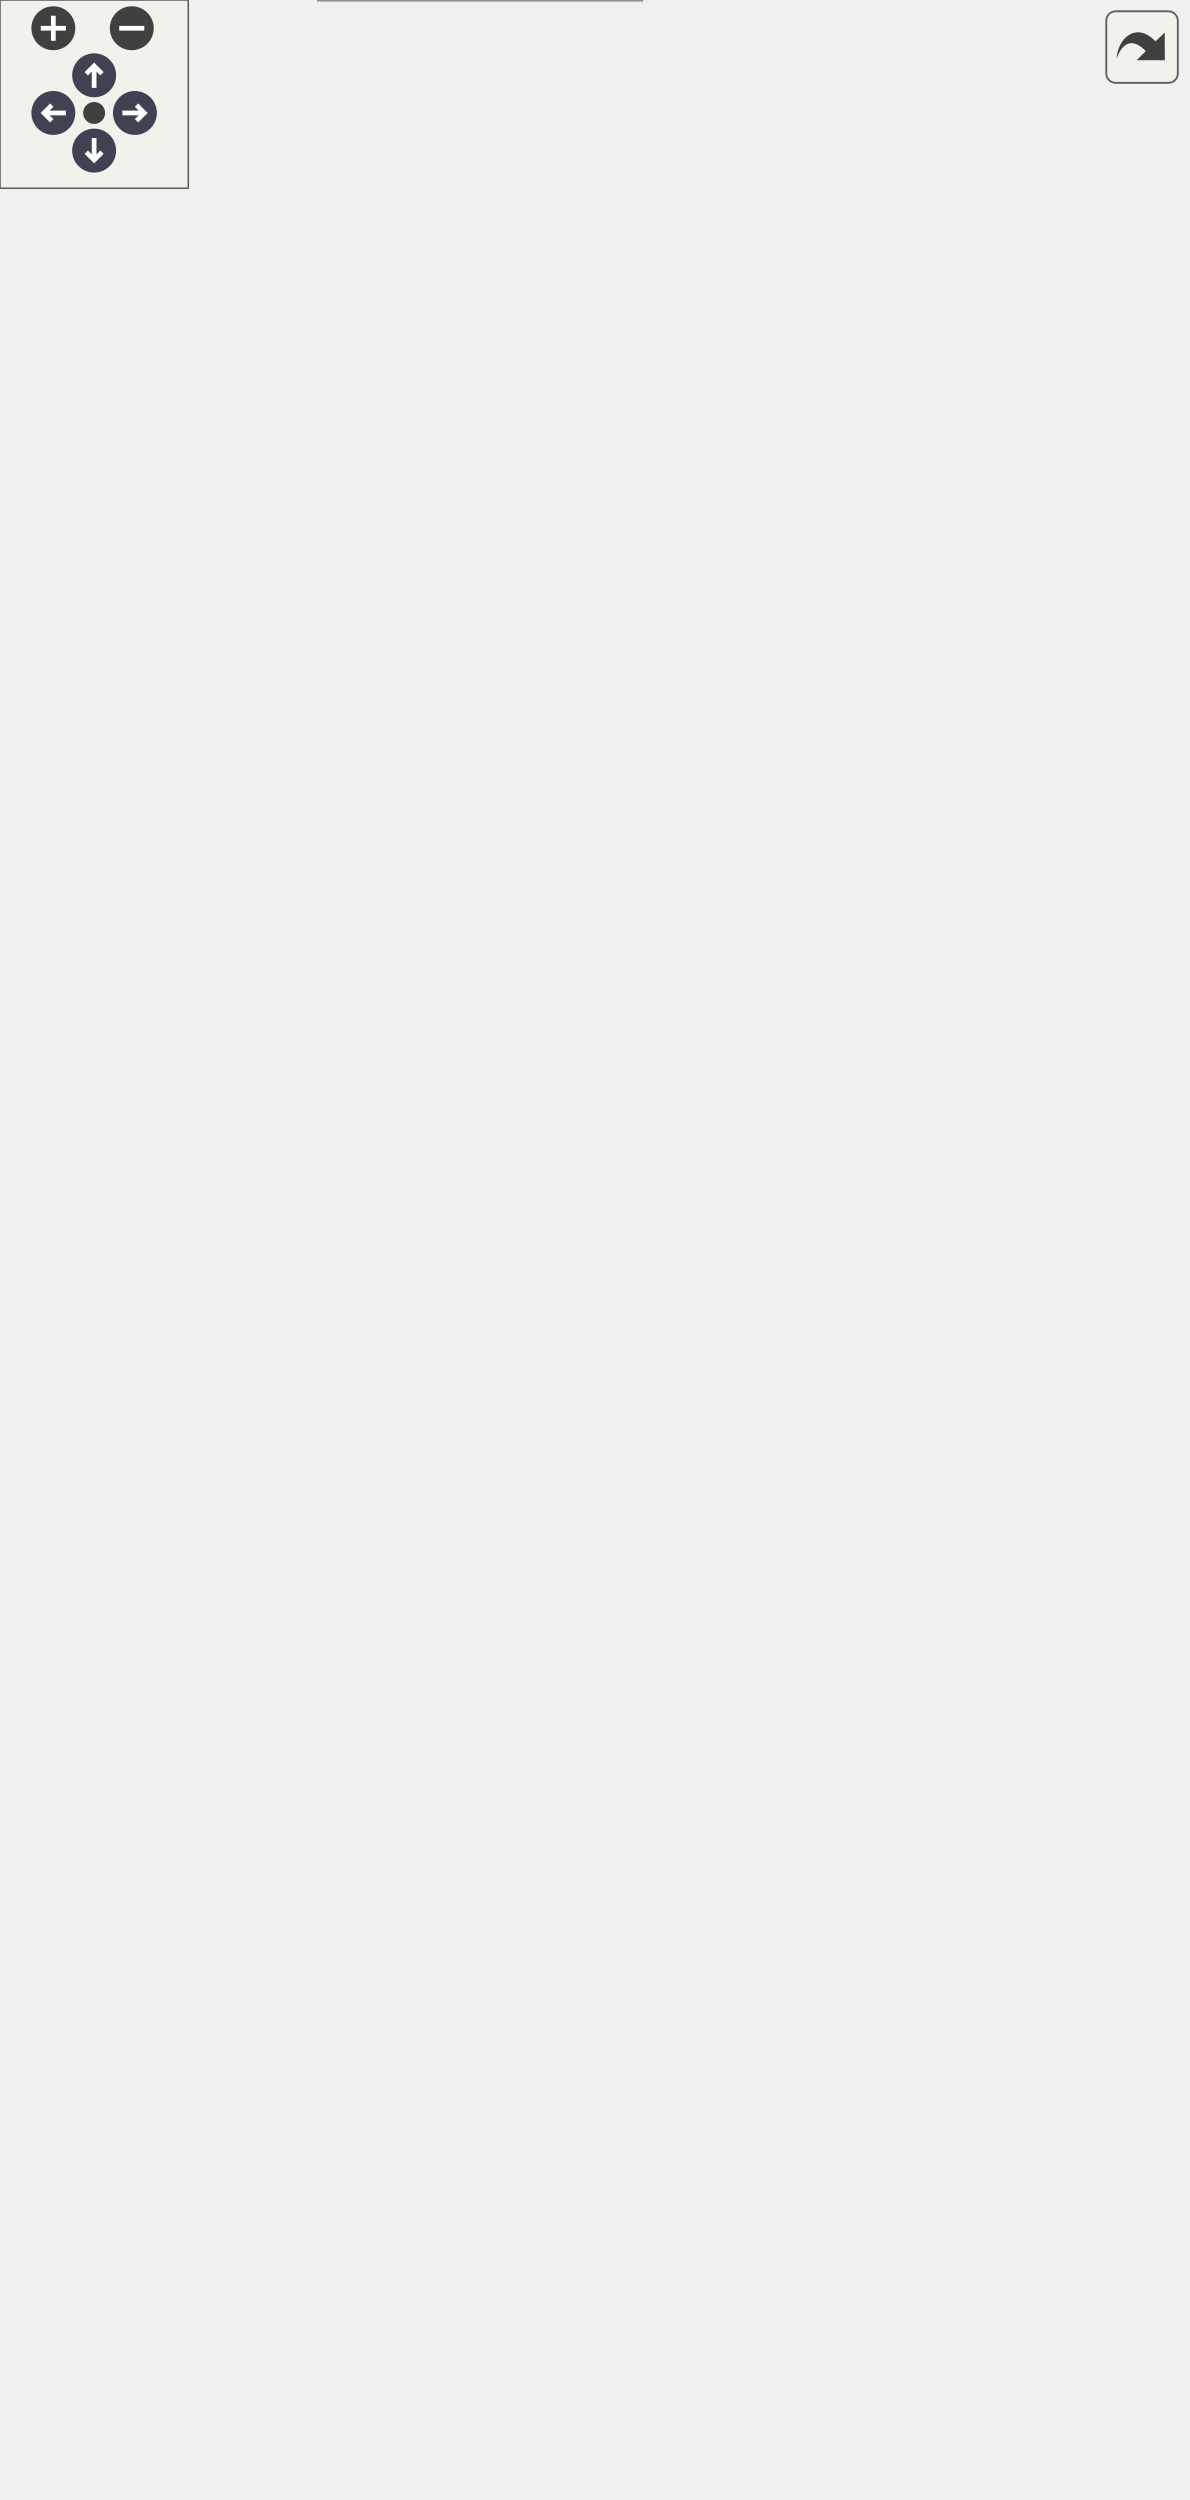
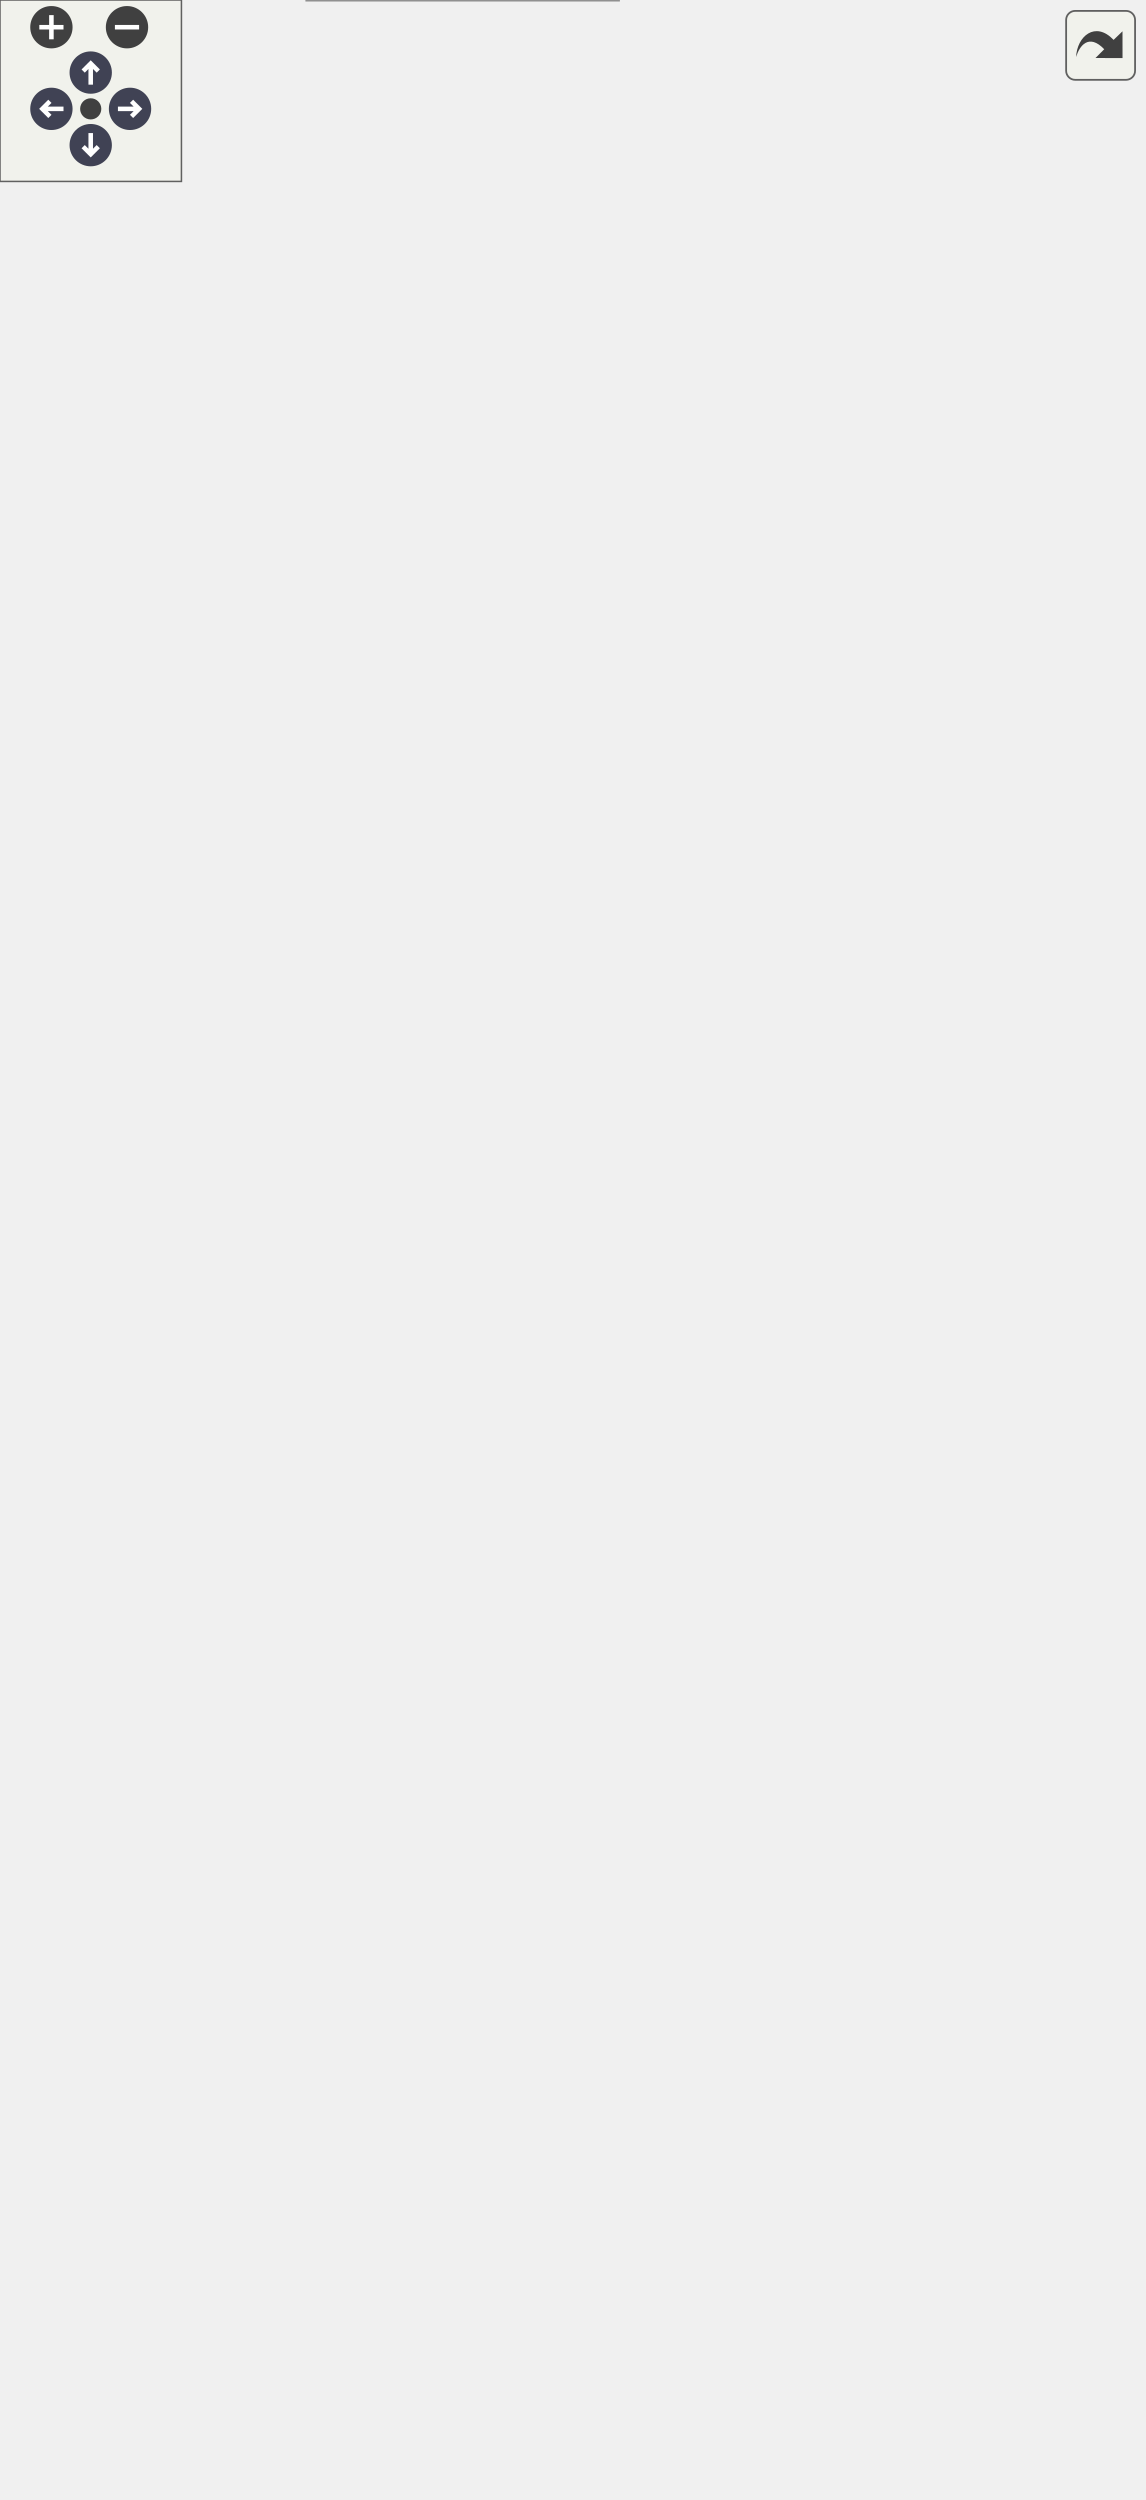
<svg xmlns="http://www.w3.org/2000/svg" xmlns:xlink="http://www.w3.org/1999/xlink" id="main" version="1.1" xml:space="preserve">
  <style type="text/css">
.node, .edge {opacity: 0.7;}
.node.selected, .edge.selected {opacity: 1;}
.edge:hover path { stroke: red; }
.edge:hover polygon { stroke: red; fill: red; }
</style>
  <defs>
    <circle id="rim" cx="0" cy="0" r="7" />
    <circle id="rim2" cx="0" cy="0" r="3.5" />
    <g id="zoomPlus">
      <use xlink:href="#rim" fill="#404040">
        <set attributeName="fill" to="#808080" begin="zoomplus.mouseover" end="zoomplus.mouseout" />
      </use>
      <path d="M-4,0h8M0,-4v8" fill="none" stroke="white" stroke-width="1.5" pointer-events="none" />
    </g>
    <g id="zoomMin">
      <use xlink:href="#rim" fill="#404040">
        <set attributeName="fill" to="#808080" begin="zoomminus.mouseover" end="zoomminus.mouseout" />
      </use>
      <path d="M-4,0h8" fill="none" stroke="white" stroke-width="1.5" pointer-events="none" />
    </g>
    <g id="arrowUp" transform="translate(30 24)">
      <use xlink:href="#rim" />
      <path pointer-events="none" fill="none" stroke="white" stroke-width="1.5" d="M0,-3.0v7 M-2.5,-0.5L0,-3.0L2.5,-0.5" />
    </g>
    <g id="arrowRight" transform="rotate(90) translate(36 -43)">
      <use xlink:href="#rim" />
      <path pointer-events="none" fill="none" stroke="white" stroke-width="1.5" d="M0,-3.0v7 M-2.5,-0.5L0,-3.0L2.5,-0.5" />
    </g>
    <g id="arrowDown" transform="rotate(180) translate(-30 -48)">
      <use xlink:href="#rim" />
      <path pointer-events="none" fill="none" stroke="white" stroke-width="1.5" d="M0,-3.0v7 M-2.5,-0.5L0,-3.0L2.5,-0.5" />
    </g>
    <g id="arrowLeft" transform="rotate(270) translate(-36 17)">
      <use xlink:href="#rim" />
      <path pointer-events="none" fill="none" stroke="white" stroke-width="1.5" d="M0,-3.0v7 M-2.5,-0.5L0,-3.0L2.5,-0.5" />
    </g>
    <g id="resetDef">
      <use xlink:href="#rim2" fill="#404040">
        <set attributeName="fill" to="#808080" begin="reset.mouseover" end="reset.mouseout" />
      </use>
    </g>
  </defs>
  <svg id="graph" class="graph">
    <g id="viewport">
      <g id="Node000001" class="node">
        <g id="a_Node000001">
          <a xlink:title="📍 オブジェクトの3次元的な位置情報を保持するコンポーネント。">
            <polygon fill="#999999" stroke="transparent" points="204.5,-169 101.5,-169 101.5,0 204.5,0 204.5,-169" />
            <text text-anchor="start" x="114" y="-156.5" font-family="Helvetica,sans-Serif" font-size="10.00">Span::Transform</text>
            <text text-anchor="start" x="151.5" y="-141.5" font-family="Helvetica,sans-Serif" font-size="10.00"> </text>
            <text text-anchor="start" x="106" y="-126.5" font-family="Helvetica,sans-Serif" font-size="10.00">+</text>
            <text text-anchor="start" x="119" y="-126.5" font-family="Helvetica,sans-Serif" font-size="10.00">Transform()</text>
            <text text-anchor="start" x="106" y="-111.5" font-family="Helvetica,sans-Serif" font-size="10.00">+</text>
            <text text-anchor="start" x="119" y="-111.5" font-family="Helvetica,sans-Serif" font-size="10.00">Transform()</text>
            <text text-anchor="start" x="106" y="-96.5" font-family="Helvetica,sans-Serif" font-size="10.00">+</text>
            <text text-anchor="start" x="119" y="-96.5" font-family="Helvetica,sans-Serif" font-size="10.00">Transform()</text>
            <text text-anchor="start" x="106" y="-81.5" font-family="Helvetica,sans-Serif" font-size="10.00">+</text>
            <text text-anchor="start" x="119" y="-81.5" font-family="Helvetica,sans-Serif" font-size="10.00">GetLocalMatrix()</text>
            <text text-anchor="start" x="106" y="-66.5" font-family="Helvetica,sans-Serif" font-size="10.00">+</text>
            <text text-anchor="start" x="119" y="-66.5" font-family="Helvetica,sans-Serif" font-size="10.00">GetForward()</text>
            <text text-anchor="start" x="106" y="-51.5" font-family="Helvetica,sans-Serif" font-size="10.00">+</text>
            <text text-anchor="start" x="119" y="-51.5" font-family="Helvetica,sans-Serif" font-size="10.00">GetRight()</text>
            <text text-anchor="start" x="106" y="-36.5" font-family="Helvetica,sans-Serif" font-size="10.00">+</text>
            <text text-anchor="start" x="119" y="-36.5" font-family="Helvetica,sans-Serif" font-size="10.00">GetUp()</text>
            <text text-anchor="start" x="106" y="-21.5" font-family="Helvetica,sans-Serif" font-size="10.00">+</text>
            <text text-anchor="start" x="119" y="-21.5" font-family="Helvetica,sans-Serif" font-size="10.00">LookAt()</text>
            <text text-anchor="start" x="106" y="-6.5" font-family="Helvetica,sans-Serif" font-size="10.00">+</text>
            <text text-anchor="start" x="119" y="-6.5" font-family="Helvetica,sans-Serif" font-size="10.00">Identity()</text>
            <polygon fill="#666666" stroke="#666666" points="102,-151.5 102,-151.5 205,-151.5 205,-151.5 102,-151.5" />
            <polygon fill="#666666" stroke="#666666" points="102,-136.5 102,-136.5 205,-136.5 205,-136.5 102,-136.5" />
            <polygon fill="none" stroke="#666666" points="101.5,0 101.5,-169 204.5,-169 204.5,0 101.5,0" />
          </a>
        </g>
      </g>
      <g id="Node000002" class="node">
        <g id="a_Node000002">
          <a xlink:href="structSpan_1_1Vector3.html" target="_top" xlink:title="3次元ベクトル (float x, y, z) 位置、方向、スケールなどに使用されます。">
-             <polygon fill="white" stroke="transparent" points="102,-736 0,-736 0,-237 102,-237 102,-736" />
-             <text text-anchor="start" x="17.5" y="-723.5" font-family="Helvetica,sans-Serif" font-size="10.00">Span::Vector3</text>
+             <polygon fill="white" stroke="transparent" points="102,-766 0,-766 0,-237 102,-237 102,-766" />
+             <text text-anchor="start" x="17.5" y="-753.5" font-family="Helvetica,sans-Serif" font-size="10.00">Span::Vector3</text>
+             <text text-anchor="start" x="4" y="-738.5" font-family="Helvetica,sans-Serif" font-size="10.00">+</text>
+             <text text-anchor="start" x="17" y="-738.5" font-family="Helvetica,sans-Serif" font-size="10.00">x</text>
+             <text text-anchor="start" x="4" y="-723.5" font-family="Helvetica,sans-Serif" font-size="10.00">+</text>
+             <text text-anchor="start" x="17" y="-723.5" font-family="Helvetica,sans-Serif" font-size="10.00">y</text>
            <text text-anchor="start" x="4" y="-708.5" font-family="Helvetica,sans-Serif" font-size="10.00">+</text>
-             <text text-anchor="start" x="17" y="-708.5" font-family="Helvetica,sans-Serif" font-size="10.00">x</text>
+             <text text-anchor="start" x="17" y="-708.5" font-family="Helvetica,sans-Serif" font-size="10.00">z</text>
            <text text-anchor="start" x="4" y="-693.5" font-family="Helvetica,sans-Serif" font-size="10.00">+</text>
-             <text text-anchor="start" x="17" y="-693.5" font-family="Helvetica,sans-Serif" font-size="10.00">y</text>
+             <text text-anchor="start" x="17" y="-693.5" font-family="Helvetica,sans-Serif" font-size="10.00">Vector3()</text>
            <text text-anchor="start" x="4" y="-678.5" font-family="Helvetica,sans-Serif" font-size="10.00">+</text>
-             <text text-anchor="start" x="17" y="-678.5" font-family="Helvetica,sans-Serif" font-size="10.00">z</text>
+             <text text-anchor="start" x="17" y="-678.5" font-family="Helvetica,sans-Serif" font-size="10.00">Vector3()</text>
            <text text-anchor="start" x="4" y="-663.5" font-family="Helvetica,sans-Serif" font-size="10.00">+</text>
            <text text-anchor="start" x="17" y="-663.5" font-family="Helvetica,sans-Serif" font-size="10.00">Vector3()</text>
            <text text-anchor="start" x="4" y="-648.5" font-family="Helvetica,sans-Serif" font-size="10.00">+</text>
-             <text text-anchor="start" x="17" y="-648.5" font-family="Helvetica,sans-Serif" font-size="10.00">Vector3()</text>
+             <text text-anchor="start" x="17" y="-648.5" font-family="Helvetica,sans-Serif" font-size="10.00">ToXM()</text>
            <text text-anchor="start" x="4" y="-633.5" font-family="Helvetica,sans-Serif" font-size="10.00">+</text>
-             <text text-anchor="start" x="17" y="-633.5" font-family="Helvetica,sans-Serif" font-size="10.00">Vector3()</text>
+             <text text-anchor="start" x="17" y="-633.5" font-family="Helvetica,sans-Serif" font-size="10.00">FromXM()</text>
            <text text-anchor="start" x="4" y="-618.5" font-family="Helvetica,sans-Serif" font-size="10.00">+</text>
-             <text text-anchor="start" x="17" y="-618.5" font-family="Helvetica,sans-Serif" font-size="10.00">ToXM()</text>
+             <text text-anchor="start" x="17" y="-618.5" font-family="Helvetica,sans-Serif" font-size="10.00">operator+()</text>
            <text text-anchor="start" x="4" y="-603.5" font-family="Helvetica,sans-Serif" font-size="10.00">+</text>
-             <text text-anchor="start" x="17" y="-603.5" font-family="Helvetica,sans-Serif" font-size="10.00">FromXM()</text>
+             <text text-anchor="start" x="17" y="-603.5" font-family="Helvetica,sans-Serif" font-size="10.00">operator-()</text>
            <text text-anchor="start" x="4" y="-588.5" font-family="Helvetica,sans-Serif" font-size="10.00">+</text>
-             <text text-anchor="start" x="17" y="-588.5" font-family="Helvetica,sans-Serif" font-size="10.00">operator+()</text>
+             <text text-anchor="start" x="17" y="-588.5" font-family="Helvetica,sans-Serif" font-size="10.00">operator*()</text>
            <text text-anchor="start" x="4" y="-573.5" font-family="Helvetica,sans-Serif" font-size="10.00">+</text>
-             <text text-anchor="start" x="17" y="-573.5" font-family="Helvetica,sans-Serif" font-size="10.00">operator-()</text>
+             <text text-anchor="start" x="17" y="-573.5" font-family="Helvetica,sans-Serif" font-size="10.00">operator/()</text>
            <text text-anchor="start" x="4" y="-558.5" font-family="Helvetica,sans-Serif" font-size="10.00">+</text>
-             <text text-anchor="start" x="17" y="-558.5" font-family="Helvetica,sans-Serif" font-size="10.00">operator*()</text>
+             <text text-anchor="start" x="17" y="-558.5" font-family="Helvetica,sans-Serif" font-size="10.00">operator+=()</text>
            <text text-anchor="start" x="4" y="-543.5" font-family="Helvetica,sans-Serif" font-size="10.00">+</text>
-             <text text-anchor="start" x="17" y="-543.5" font-family="Helvetica,sans-Serif" font-size="10.00">operator/()</text>
+             <text text-anchor="start" x="17" y="-543.5" font-family="Helvetica,sans-Serif" font-size="10.00">operator-=()</text>
            <text text-anchor="start" x="4" y="-528.5" font-family="Helvetica,sans-Serif" font-size="10.00">+</text>
-             <text text-anchor="start" x="17" y="-528.5" font-family="Helvetica,sans-Serif" font-size="10.00">operator+=()</text>
+             <text text-anchor="start" x="17" y="-528.5" font-family="Helvetica,sans-Serif" font-size="10.00">operator*=()</text>
            <text text-anchor="start" x="4" y="-513.5" font-family="Helvetica,sans-Serif" font-size="10.00">+</text>
-             <text text-anchor="start" x="17" y="-513.5" font-family="Helvetica,sans-Serif" font-size="10.00">operator-=()</text>
-             <text text-anchor="start" x="4" y="-498.5" font-family="Helvetica,sans-Serif" font-size="10.00">+</text>
-             <text text-anchor="start" x="17" y="-498.5" font-family="Helvetica,sans-Serif" font-size="10.00">operator*=()</text>
-             <text text-anchor="start" x="4" y="-483.5" font-family="Helvetica,sans-Serif" font-size="10.00">+</text>
-             <text text-anchor="start" x="17" y="-483.5" font-family="Helvetica,sans-Serif" font-size="10.00">operator/=()</text>
+             <text text-anchor="start" x="17" y="-513.5" font-family="Helvetica,sans-Serif" font-size="10.00">operator/=()</text>
+             <text text-anchor="start" x="5.5" y="-498.5" font-family="Helvetica,sans-Serif" font-size="10.00">*</text>
+             <text text-anchor="start" x="17" y="-498.5" font-family="Helvetica,sans-Serif" font-size="10.00">ToXM()</text>
+             <text text-anchor="start" x="5.5" y="-483.5" font-family="Helvetica,sans-Serif" font-size="10.00">*</text>
+             <text text-anchor="start" x="17" y="-483.5" font-family="Helvetica,sans-Serif" font-size="10.00">FromXM()</text>
            <text text-anchor="start" x="5.5" y="-468.5" font-family="Helvetica,sans-Serif" font-size="10.00">*</text>
-             <text text-anchor="start" x="17" y="-468.5" font-family="Helvetica,sans-Serif" font-size="10.00">ToXM()</text>
+             <text text-anchor="start" x="17" y="-468.5" font-family="Helvetica,sans-Serif" font-size="10.00">operator+()</text>
            <text text-anchor="start" x="5.5" y="-453.5" font-family="Helvetica,sans-Serif" font-size="10.00">*</text>
-             <text text-anchor="start" x="17" y="-453.5" font-family="Helvetica,sans-Serif" font-size="10.00">FromXM()</text>
+             <text text-anchor="start" x="17" y="-453.5" font-family="Helvetica,sans-Serif" font-size="10.00">operator-()</text>
            <text text-anchor="start" x="5.5" y="-438.5" font-family="Helvetica,sans-Serif" font-size="10.00">*</text>
-             <text text-anchor="start" x="17" y="-438.5" font-family="Helvetica,sans-Serif" font-size="10.00">operator+()</text>
+             <text text-anchor="start" x="17" y="-438.5" font-family="Helvetica,sans-Serif" font-size="10.00">operator*()</text>
            <text text-anchor="start" x="5.5" y="-423.5" font-family="Helvetica,sans-Serif" font-size="10.00">*</text>
-             <text text-anchor="start" x="17" y="-423.5" font-family="Helvetica,sans-Serif" font-size="10.00">operator-()</text>
+             <text text-anchor="start" x="17" y="-423.5" font-family="Helvetica,sans-Serif" font-size="10.00">operator/()</text>
            <text text-anchor="start" x="5.5" y="-408.5" font-family="Helvetica,sans-Serif" font-size="10.00">*</text>
-             <text text-anchor="start" x="17" y="-408.5" font-family="Helvetica,sans-Serif" font-size="10.00">operator*()</text>
+             <text text-anchor="start" x="17" y="-408.5" font-family="Helvetica,sans-Serif" font-size="10.00">operator+=()</text>
            <text text-anchor="start" x="5.5" y="-393.5" font-family="Helvetica,sans-Serif" font-size="10.00">*</text>
-             <text text-anchor="start" x="17" y="-393.5" font-family="Helvetica,sans-Serif" font-size="10.00">operator/()</text>
+             <text text-anchor="start" x="17" y="-393.5" font-family="Helvetica,sans-Serif" font-size="10.00">operator-=()</text>
            <text text-anchor="start" x="5.5" y="-378.5" font-family="Helvetica,sans-Serif" font-size="10.00">*</text>
-             <text text-anchor="start" x="17" y="-378.5" font-family="Helvetica,sans-Serif" font-size="10.00">operator+=()</text>
+             <text text-anchor="start" x="17" y="-378.5" font-family="Helvetica,sans-Serif" font-size="10.00">operator*=()</text>
            <text text-anchor="start" x="5.5" y="-363.5" font-family="Helvetica,sans-Serif" font-size="10.00">*</text>
-             <text text-anchor="start" x="17" y="-363.5" font-family="Helvetica,sans-Serif" font-size="10.00">operator-=()</text>
+             <text text-anchor="start" x="17" y="-363.5" font-family="Helvetica,sans-Serif" font-size="10.00">operator/=()</text>
            <text text-anchor="start" x="5.5" y="-348.5" font-family="Helvetica,sans-Serif" font-size="10.00">*</text>
-             <text text-anchor="start" x="17" y="-348.5" font-family="Helvetica,sans-Serif" font-size="10.00">operator*=()</text>
+             <text text-anchor="start" x="17" y="-348.5" font-family="Helvetica,sans-Serif" font-size="10.00">Length()</text>
            <text text-anchor="start" x="5.5" y="-333.5" font-family="Helvetica,sans-Serif" font-size="10.00">*</text>
-             <text text-anchor="start" x="17" y="-333.5" font-family="Helvetica,sans-Serif" font-size="10.00">operator/=()</text>
+             <text text-anchor="start" x="17" y="-333.5" font-family="Helvetica,sans-Serif" font-size="10.00">LengthSquared()</text>
            <text text-anchor="start" x="5.5" y="-318.5" font-family="Helvetica,sans-Serif" font-size="10.00">*</text>
-             <text text-anchor="start" x="17" y="-318.5" font-family="Helvetica,sans-Serif" font-size="10.00">Length()</text>
+             <text text-anchor="start" x="17" y="-318.5" font-family="Helvetica,sans-Serif" font-size="10.00">Normalized()</text>
            <text text-anchor="start" x="5.5" y="-303.5" font-family="Helvetica,sans-Serif" font-size="10.00">*</text>
-             <text text-anchor="start" x="17" y="-303.5" font-family="Helvetica,sans-Serif" font-size="10.00">LengthSquared()</text>
+             <text text-anchor="start" x="17" y="-303.5" font-family="Helvetica,sans-Serif" font-size="10.00">Normalize()</text>
            <text text-anchor="start" x="5.5" y="-288.5" font-family="Helvetica,sans-Serif" font-size="10.00">*</text>
-             <text text-anchor="start" x="17" y="-288.5" font-family="Helvetica,sans-Serif" font-size="10.00">Normalized()</text>
+             <text text-anchor="start" x="17" y="-288.5" font-family="Helvetica,sans-Serif" font-size="10.00">Dot()</text>
            <text text-anchor="start" x="5.5" y="-273.5" font-family="Helvetica,sans-Serif" font-size="10.00">*</text>
-             <text text-anchor="start" x="17" y="-273.5" font-family="Helvetica,sans-Serif" font-size="10.00">Dot()</text>
+             <text text-anchor="start" x="17" y="-273.5" font-family="Helvetica,sans-Serif" font-size="10.00">Cross()</text>
            <text text-anchor="start" x="5.5" y="-258.5" font-family="Helvetica,sans-Serif" font-size="10.00">*</text>
-             <text text-anchor="start" x="17" y="-258.5" font-family="Helvetica,sans-Serif" font-size="10.00">Cross()</text>
+             <text text-anchor="start" x="17" y="-258.5" font-family="Helvetica,sans-Serif" font-size="10.00">Normalize()</text>
            <text text-anchor="start" x="5.5" y="-243.5" font-family="Helvetica,sans-Serif" font-size="10.00">*</text>
            <text text-anchor="start" x="17" y="-243.5" font-family="Helvetica,sans-Serif" font-size="10.00">Lerp()</text>
-             <polygon fill="#666666" stroke="#666666" points="0,-718.5 0,-718.5 102,-718.5 102,-718.5 0,-718.5" />
-             <polygon fill="#666666" stroke="#666666" points="0,-673.5 0,-673.5 15,-673.5 15,-673.5 0,-673.5" />
-             <polygon fill="#666666" stroke="#666666" points="15,-673.5 15,-673.5 102,-673.5 102,-673.5 15,-673.5" />
-             <polygon fill="none" stroke="#666666" points="0,-237 0,-736 102,-736 102,-237 0,-237" />
+             <polygon fill="#666666" stroke="#666666" points="0,-748.5 0,-748.5 102,-748.5 102,-748.5 0,-748.5" />
+             <polygon fill="#666666" stroke="#666666" points="0,-703.5 0,-703.5 15,-703.5 15,-703.5 0,-703.5" />
+             <polygon fill="#666666" stroke="#666666" points="15,-703.5 15,-703.5 102,-703.5 102,-703.5 15,-703.5" />
+             <polygon fill="none" stroke="#666666" points="0,-237 0,-766 102,-766 102,-237 0,-237" />
          </a>
        </g>
      </g>
      <g id="edge1_Node000001_Node000002" class="edge">
        <g id="a_edge1_Node000001_Node000002">
          <a xlink:title=" ">
-             <path fill="none" stroke="#63b8ff" d="M102,-285.5C111.27,-249.13 120.55,-212.76 128.6,-181.2" />
-             <polygon fill="none" stroke="#63b8ff" points="128.65,-180.98 126.26,-174.18 131.62,-169.35 134.01,-176.16 128.65,-180.98" />
+             <path fill="none" stroke="#63b8ff" d="M102,-293C111.58,-254.02 121.16,-215.04 129.39,-181.56" />
+             <polygon fill="none" stroke="#63b8ff" points="129.49,-181.13 127.04,-174.35 132.36,-169.48 134.81,-176.26 129.49,-181.13" />
          </a>
        </g>
        <text text-anchor="start" x="129" y="-208" font-family="Helvetica,sans-Serif" font-size="10.00" fill="grey">+Position</text>
        <text text-anchor="start" x="129" y="-193" font-family="Helvetica,sans-Serif" font-size="10.00" fill="grey">+Scale</text>
      </g>
      <g id="edge2_Node000002_Node000002" class="edge">
        <g id="a_edge2_Node000002_Node000002">
          <a xlink:title=" ">
-             <path fill="none" stroke="#63b8ff" d="M102.15,-537.36C112.55,-531.82 120,-514.87 120,-486.5 120,-467 116.48,-452.89 110.9,-444.18" />
-             <polygon fill="none" stroke="#63b8ff" points="110.74,-444.02 103.65,-442.7 102.15,-435.64 109.24,-436.97 110.74,-444.02" />
-           </a>
-         </g>
-         <text text-anchor="start" x="123" y="-536.5" font-family="Helvetica,sans-Serif" font-size="10.00" fill="grey">+Back</text>
-         <text text-anchor="start" x="123" y="-521.5" font-family="Helvetica,sans-Serif" font-size="10.00" fill="grey">+Down</text>
-         <text text-anchor="start" x="123" y="-506.5" font-family="Helvetica,sans-Serif" font-size="10.00" fill="grey">+Forward</text>
-         <text text-anchor="start" x="123" y="-491.5" font-family="Helvetica,sans-Serif" font-size="10.00" fill="grey">+Left</text>
-         <text text-anchor="start" x="123" y="-476.5" font-family="Helvetica,sans-Serif" font-size="10.00" fill="grey">+One</text>
-         <text text-anchor="start" x="123" y="-461.5" font-family="Helvetica,sans-Serif" font-size="10.00" fill="grey">+Right</text>
-         <text text-anchor="start" x="123" y="-446.5" font-family="Helvetica,sans-Serif" font-size="10.00" fill="grey">+Up</text>
-         <text text-anchor="start" x="123" y="-431.5" font-family="Helvetica,sans-Serif" font-size="10.00" fill="grey">+Zero</text>
+             <path fill="none" stroke="#63b8ff" d="M102.15,-555.24C112.55,-549.39 120,-531.47 120,-501.5 120,-480.66 116.4,-465.65 110.71,-456.47" />
+             <polygon fill="none" stroke="#63b8ff" points="110.56,-456.32 103.51,-454.84 102.15,-447.76 109.21,-449.23 110.56,-456.32" />
+           </a>
+         </g>
+         <text text-anchor="start" x="123" y="-551.5" font-family="Helvetica,sans-Serif" font-size="10.00" fill="grey">+Back</text>
+         <text text-anchor="start" x="123" y="-536.5" font-family="Helvetica,sans-Serif" font-size="10.00" fill="grey">+Down</text>
+         <text text-anchor="start" x="123" y="-521.5" font-family="Helvetica,sans-Serif" font-size="10.00" fill="grey">+Forward</text>
+         <text text-anchor="start" x="123" y="-506.5" font-family="Helvetica,sans-Serif" font-size="10.00" fill="grey">+Left</text>
+         <text text-anchor="start" x="123" y="-491.5" font-family="Helvetica,sans-Serif" font-size="10.00" fill="grey">+One</text>
+         <text text-anchor="start" x="123" y="-476.5" font-family="Helvetica,sans-Serif" font-size="10.00" fill="grey">+Right</text>
+         <text text-anchor="start" x="123" y="-461.5" font-family="Helvetica,sans-Serif" font-size="10.00" fill="grey">+Up</text>
+         <text text-anchor="start" x="123" y="-446.5" font-family="Helvetica,sans-Serif" font-size="10.00" fill="grey">+Zero</text>
      </g>
      <g id="Node000003" class="node">
        <g id="a_Node000003">
          <a xlink:href="structSpan_1_1Quaternion.html" target="_top" xlink:title="回転を表すクォータニオン (x, y, z, w) ジンバルロックを防ぎ、滑らかな補間(Slerp)を可能にします。">
-             <polygon fill="white" stroke="transparent" points="319.5,-653.5 192.5,-653.5 192.5,-319.5 319.5,-319.5 319.5,-653.5" />
-             <text text-anchor="start" x="214" y="-641.5" font-family="Helvetica,sans-Serif" font-size="10.00">Span::Quaternion</text>
+             <polygon fill="white" stroke="transparent" points="319.5,-668.5 192.5,-668.5 192.5,-334.5 319.5,-334.5 319.5,-668.5" />
+             <text text-anchor="start" x="214" y="-656.5" font-family="Helvetica,sans-Serif" font-size="10.00">Span::Quaternion</text>
+             <text text-anchor="start" x="197" y="-641.5" font-family="Helvetica,sans-Serif" font-size="10.00">+</text>
+             <text text-anchor="start" x="210" y="-641.5" font-family="Helvetica,sans-Serif" font-size="10.00">x</text>
            <text text-anchor="start" x="197" y="-626.5" font-family="Helvetica,sans-Serif" font-size="10.00">+</text>
-             <text text-anchor="start" x="210" y="-626.5" font-family="Helvetica,sans-Serif" font-size="10.00">x</text>
+             <text text-anchor="start" x="210" y="-626.5" font-family="Helvetica,sans-Serif" font-size="10.00">y</text>
            <text text-anchor="start" x="197" y="-611.5" font-family="Helvetica,sans-Serif" font-size="10.00">+</text>
-             <text text-anchor="start" x="210" y="-611.5" font-family="Helvetica,sans-Serif" font-size="10.00">y</text>
+             <text text-anchor="start" x="210" y="-611.5" font-family="Helvetica,sans-Serif" font-size="10.00">z</text>
            <text text-anchor="start" x="197" y="-596.5" font-family="Helvetica,sans-Serif" font-size="10.00">+</text>
-             <text text-anchor="start" x="210" y="-596.5" font-family="Helvetica,sans-Serif" font-size="10.00">z</text>
+             <text text-anchor="start" x="210" y="-596.5" font-family="Helvetica,sans-Serif" font-size="10.00">w</text>
            <text text-anchor="start" x="197" y="-581.5" font-family="Helvetica,sans-Serif" font-size="10.00">+</text>
-             <text text-anchor="start" x="210" y="-581.5" font-family="Helvetica,sans-Serif" font-size="10.00">w</text>
+             <text text-anchor="start" x="210" y="-581.5" font-family="Helvetica,sans-Serif" font-size="10.00">Quaternion()</text>
            <text text-anchor="start" x="197" y="-566.5" font-family="Helvetica,sans-Serif" font-size="10.00">+</text>
            <text text-anchor="start" x="210" y="-566.5" font-family="Helvetica,sans-Serif" font-size="10.00">Quaternion()</text>
            <text text-anchor="start" x="197" y="-551.5" font-family="Helvetica,sans-Serif" font-size="10.00">+</text>
-             <text text-anchor="start" x="210" y="-551.5" font-family="Helvetica,sans-Serif" font-size="10.00">Quaternion()</text>
+             <text text-anchor="start" x="210" y="-551.5" font-family="Helvetica,sans-Serif" font-size="10.00">ToEuler()</text>
            <text text-anchor="start" x="197" y="-536.5" font-family="Helvetica,sans-Serif" font-size="10.00">+</text>
-             <text text-anchor="start" x="210" y="-536.5" font-family="Helvetica,sans-Serif" font-size="10.00">ToEuler()</text>
+             <text text-anchor="start" x="210" y="-536.5" font-family="Helvetica,sans-Serif" font-size="10.00">operator*()</text>
            <text text-anchor="start" x="197" y="-521.5" font-family="Helvetica,sans-Serif" font-size="10.00">+</text>
-             <text text-anchor="start" x="210" y="-521.5" font-family="Helvetica,sans-Serif" font-size="10.00">operator*()</text>
+             <text text-anchor="start" x="210" y="-521.5" font-family="Helvetica,sans-Serif" font-size="10.00">ToXM()</text>
            <text text-anchor="start" x="197" y="-506.5" font-family="Helvetica,sans-Serif" font-size="10.00">+</text>
-             <text text-anchor="start" x="210" y="-506.5" font-family="Helvetica,sans-Serif" font-size="10.00">ToXM()</text>
+             <text text-anchor="start" x="210" y="-506.5" font-family="Helvetica,sans-Serif" font-size="10.00">FromXM()</text>
            <text text-anchor="start" x="197" y="-491.5" font-family="Helvetica,sans-Serif" font-size="10.00">+</text>
-             <text text-anchor="start" x="210" y="-491.5" font-family="Helvetica,sans-Serif" font-size="10.00">FromXM()</text>
+             <text text-anchor="start" x="210" y="-491.5" font-family="Helvetica,sans-Serif" font-size="10.00">Slerp()</text>
            <text text-anchor="start" x="197" y="-476.5" font-family="Helvetica,sans-Serif" font-size="10.00">+</text>
-             <text text-anchor="start" x="210" y="-476.5" font-family="Helvetica,sans-Serif" font-size="10.00">Slerp()</text>
+             <text text-anchor="start" x="210" y="-476.5" font-family="Helvetica,sans-Serif" font-size="10.00">FromEuler()</text>
            <text text-anchor="start" x="197" y="-461.5" font-family="Helvetica,sans-Serif" font-size="10.00">+</text>
            <text text-anchor="start" x="210" y="-461.5" font-family="Helvetica,sans-Serif" font-size="10.00">FromEuler()</text>
            <text text-anchor="start" x="197" y="-446.5" font-family="Helvetica,sans-Serif" font-size="10.00">+</text>
-             <text text-anchor="start" x="210" y="-446.5" font-family="Helvetica,sans-Serif" font-size="10.00">FromEuler()</text>
+             <text text-anchor="start" x="210" y="-446.5" font-family="Helvetica,sans-Serif" font-size="10.00">AngleAxis()</text>
            <text text-anchor="start" x="197" y="-431.5" font-family="Helvetica,sans-Serif" font-size="10.00">+</text>
-             <text text-anchor="start" x="210" y="-431.5" font-family="Helvetica,sans-Serif" font-size="10.00">AngleAxis()</text>
-             <text text-anchor="start" x="197" y="-416.5" font-family="Helvetica,sans-Serif" font-size="10.00">+</text>
-             <text text-anchor="start" x="210" y="-416.5" font-family="Helvetica,sans-Serif" font-size="10.00">FromRotationMatrix()</text>
+             <text text-anchor="start" x="210" y="-431.5" font-family="Helvetica,sans-Serif" font-size="10.00">FromRotationMatrix()</text>
+             <text text-anchor="start" x="198.5" y="-416.5" font-family="Helvetica,sans-Serif" font-size="10.00">*</text>
+             <text text-anchor="start" x="210" y="-416.5" font-family="Helvetica,sans-Serif" font-size="10.00">ToXM()</text>
            <text text-anchor="start" x="198.5" y="-401.5" font-family="Helvetica,sans-Serif" font-size="10.00">*</text>
-             <text text-anchor="start" x="210" y="-401.5" font-family="Helvetica,sans-Serif" font-size="10.00">ToXM()</text>
+             <text text-anchor="start" x="210" y="-401.5" font-family="Helvetica,sans-Serif" font-size="10.00">FromXM()</text>
            <text text-anchor="start" x="198.5" y="-386.5" font-family="Helvetica,sans-Serif" font-size="10.00">*</text>
-             <text text-anchor="start" x="210" y="-386.5" font-family="Helvetica,sans-Serif" font-size="10.00">FromXM()</text>
+             <text text-anchor="start" x="210" y="-386.5" font-family="Helvetica,sans-Serif" font-size="10.00">FromEuler()</text>
            <text text-anchor="start" x="198.5" y="-371.5" font-family="Helvetica,sans-Serif" font-size="10.00">*</text>
            <text text-anchor="start" x="210" y="-371.5" font-family="Helvetica,sans-Serif" font-size="10.00">FromEuler()</text>
            <text text-anchor="start" x="198.5" y="-356.5" font-family="Helvetica,sans-Serif" font-size="10.00">*</text>
-             <text text-anchor="start" x="210" y="-356.5" font-family="Helvetica,sans-Serif" font-size="10.00">FromEuler()</text>
+             <text text-anchor="start" x="210" y="-356.5" font-family="Helvetica,sans-Serif" font-size="10.00">AngleAxis()</text>
            <text text-anchor="start" x="198.5" y="-341.5" font-family="Helvetica,sans-Serif" font-size="10.00">*</text>
-             <text text-anchor="start" x="210" y="-341.5" font-family="Helvetica,sans-Serif" font-size="10.00">AngleAxis()</text>
-             <text text-anchor="start" x="198.5" y="-326.5" font-family="Helvetica,sans-Serif" font-size="10.00">*</text>
-             <text text-anchor="start" x="210" y="-326.5" font-family="Helvetica,sans-Serif" font-size="10.00">FromRotationMatrix()</text>
-             <polygon fill="#666666" stroke="#666666" points="193,-636.5 193,-636.5 320,-636.5 320,-636.5 193,-636.5" />
-             <polygon fill="#666666" stroke="#666666" points="193,-576.5 193,-576.5 208,-576.5 208,-576.5 193,-576.5" />
-             <polygon fill="#666666" stroke="#666666" points="208,-576.5 208,-576.5 320,-576.5 320,-576.5 208,-576.5" />
-             <polygon fill="none" stroke="#666666" points="192.5,-319.5 192.5,-653.5 319.5,-653.5 319.5,-319.5 192.5,-319.5" />
+             <text text-anchor="start" x="210" y="-341.5" font-family="Helvetica,sans-Serif" font-size="10.00">FromRotationMatrix()</text>
+             <polygon fill="#666666" stroke="#666666" points="193,-651.5 193,-651.5 320,-651.5 320,-651.5 193,-651.5" />
+             <polygon fill="#666666" stroke="#666666" points="193,-591.5 193,-591.5 208,-591.5 208,-591.5 193,-591.5" />
+             <polygon fill="#666666" stroke="#666666" points="208,-591.5 208,-591.5 320,-591.5 320,-591.5 208,-591.5" />
+             <polygon fill="none" stroke="#666666" points="192.5,-334.5 192.5,-668.5 319.5,-668.5 319.5,-334.5 192.5,-334.5" />
          </a>
        </g>
      </g>
      <g id="edge3_Node000001_Node000003" class="edge">
        <g id="a_edge3_Node000001_Node000003">
          <a xlink:title=" ">
-             <path fill="none" stroke="#63b8ff" d="M217.77,-319.27C207.32,-276.07 195.65,-229.68 184,-187 183.42,-184.89 182.84,-182.76 182.24,-180.62" />
-             <polygon fill="none" stroke="#63b8ff" points="182.22,-180.57 176.73,-175.89 178.94,-169.02 184.43,-173.7 182.22,-180.57" />
+             <path fill="none" stroke="#63b8ff" d="M220.16,-334.41C209.23,-286.65 196.72,-234.61 184,-187 183.44,-184.89 182.86,-182.76 182.27,-180.61" />
+             <polygon fill="none" stroke="#63b8ff" points="182.25,-180.56 176.78,-175.86 179.01,-169 184.49,-173.7 182.25,-180.56" />
          </a>
        </g>
        <text text-anchor="start" x="193" y="-200" font-family="Helvetica,sans-Serif" font-size="10.00" fill="grey">+Rotation</text>
      </g>
      <g id="edge4_Node000003_Node000003" class="edge">
        <g id="a_edge4_Node000003_Node000003">
          <a xlink:title=" ">
-             <path fill="none" stroke="#63b8ff" d="M319.56,-535.64C330.17,-528.77 337.5,-512.39 337.5,-486.5 337.5,-468.3 333.88,-454.8 328.04,-445.99" />
-             <polygon fill="none" stroke="#63b8ff" points="327.96,-445.92 320.91,-444.44 319.56,-437.36 326.62,-438.84 327.96,-445.92" />
-           </a>
-         </g>
-         <text text-anchor="start" x="340.5" y="-483.5" font-family="Helvetica,sans-Serif" font-size="10.00" fill="grey">+Identity</text>
+             <path fill="none" stroke="#63b8ff" d="M319.56,-553.43C330.17,-546.17 337.5,-528.86 337.5,-501.5 337.5,-482.05 333.8,-467.68 327.84,-458.39" />
+             <polygon fill="none" stroke="#63b8ff" points="327.77,-458.31 320.75,-456.68 319.56,-449.57 326.58,-451.2 327.77,-458.31" />
+           </a>
+         </g>
+         <text text-anchor="start" x="340.5" y="-498.5" font-family="Helvetica,sans-Serif" font-size="10.00" fill="grey">+Identity</text>
      </g>
    </g>
  </svg>
  <g id="navigator" transform="translate(0 0)" fill="#404254">
    <rect fill="#f2f5e9" fill-opacity="0.5" stroke="#606060" stroke-width=".5" x="0" y="0" width="60" height="60" />
    <use id="zoomplus" xlink:href="#zoomPlus" x="17" y="9" />
    <use id="zoomminus" xlink:href="#zoomMin" x="42" y="9" />
    <use id="reset" xlink:href="#resetDef" x="30" y="36" />
    <use id="arrowup" xlink:href="#arrowUp" x="0" y="0" />
    <use id="arrowright" xlink:href="#arrowRight" x="0" y="0" />
    <use id="arrowdown" xlink:href="#arrowDown" x="0" y="0" />
    <use id="arrowleft" xlink:href="#arrowLeft" x="0" y="0" />
  </g>
  <svg viewBox="0 0 15 15" width="100%" height="30px" preserveAspectRatio="xMaxYMin meet">
    <g id="arrow_out" transform="scale(0.3 0.3)">
      <a xlink:href="structSpan_1_1Transform__coll__graph_org.svg" target="_base">
        <rect id="button" ry="5" rx="5" y="6" x="6" height="38" width="38" fill="#f2f5e9" fill-opacity="0.5" stroke="#606060" stroke-width="1.0" />
        <path id="arrow" d="M 11.5,31.437 C 11.94,20.098 22.043,11.323 32.159,21.979 L 37.069,17.246 C 37.069,17.246 37.088,32 37.088,32 L 22.16,31.978 C 22.16,31.978 26.998,27.14 26.998,27.14 C 18.529,18.264 13.292,25.23 11.5,31.437 z" style="fill:#404040;" />
      </a>
    </g>
  </svg>
  <style type="text/css">

[data-mouse-over-selected='false'] { opacity: 0.7; }
[data-mouse-over-selected='true']  { opacity: 1.0; }

</style>
</svg>
